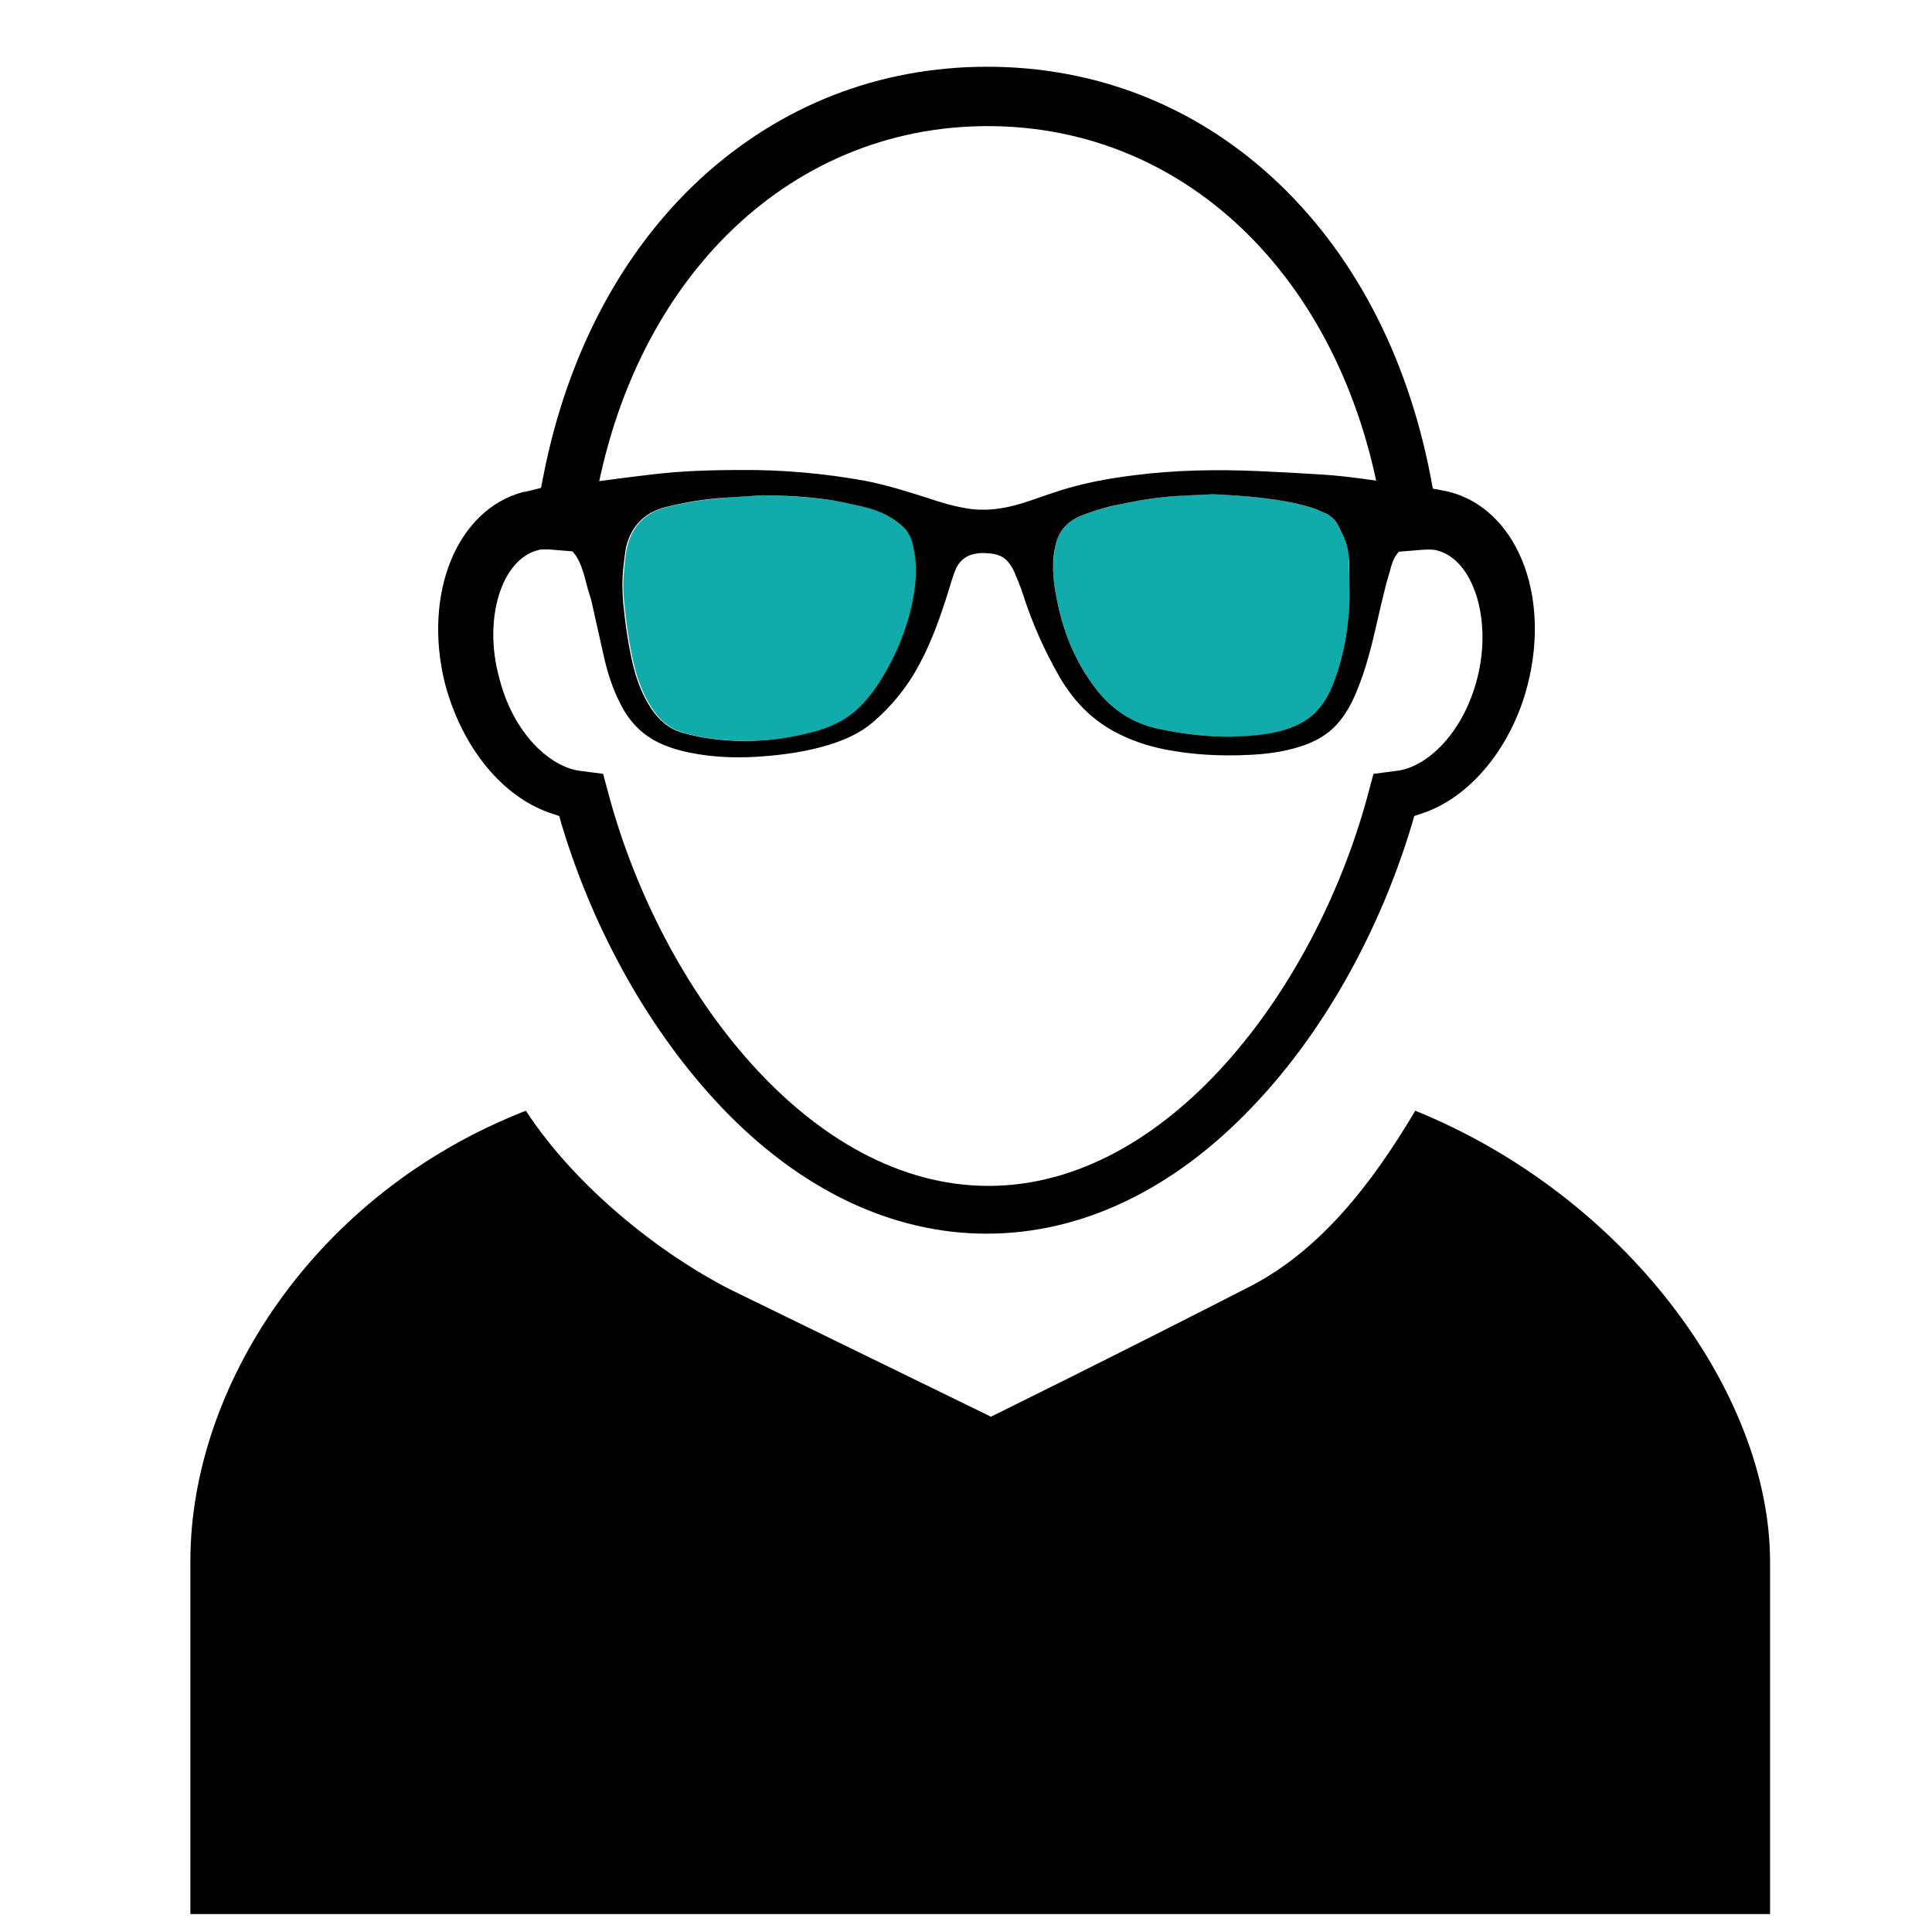
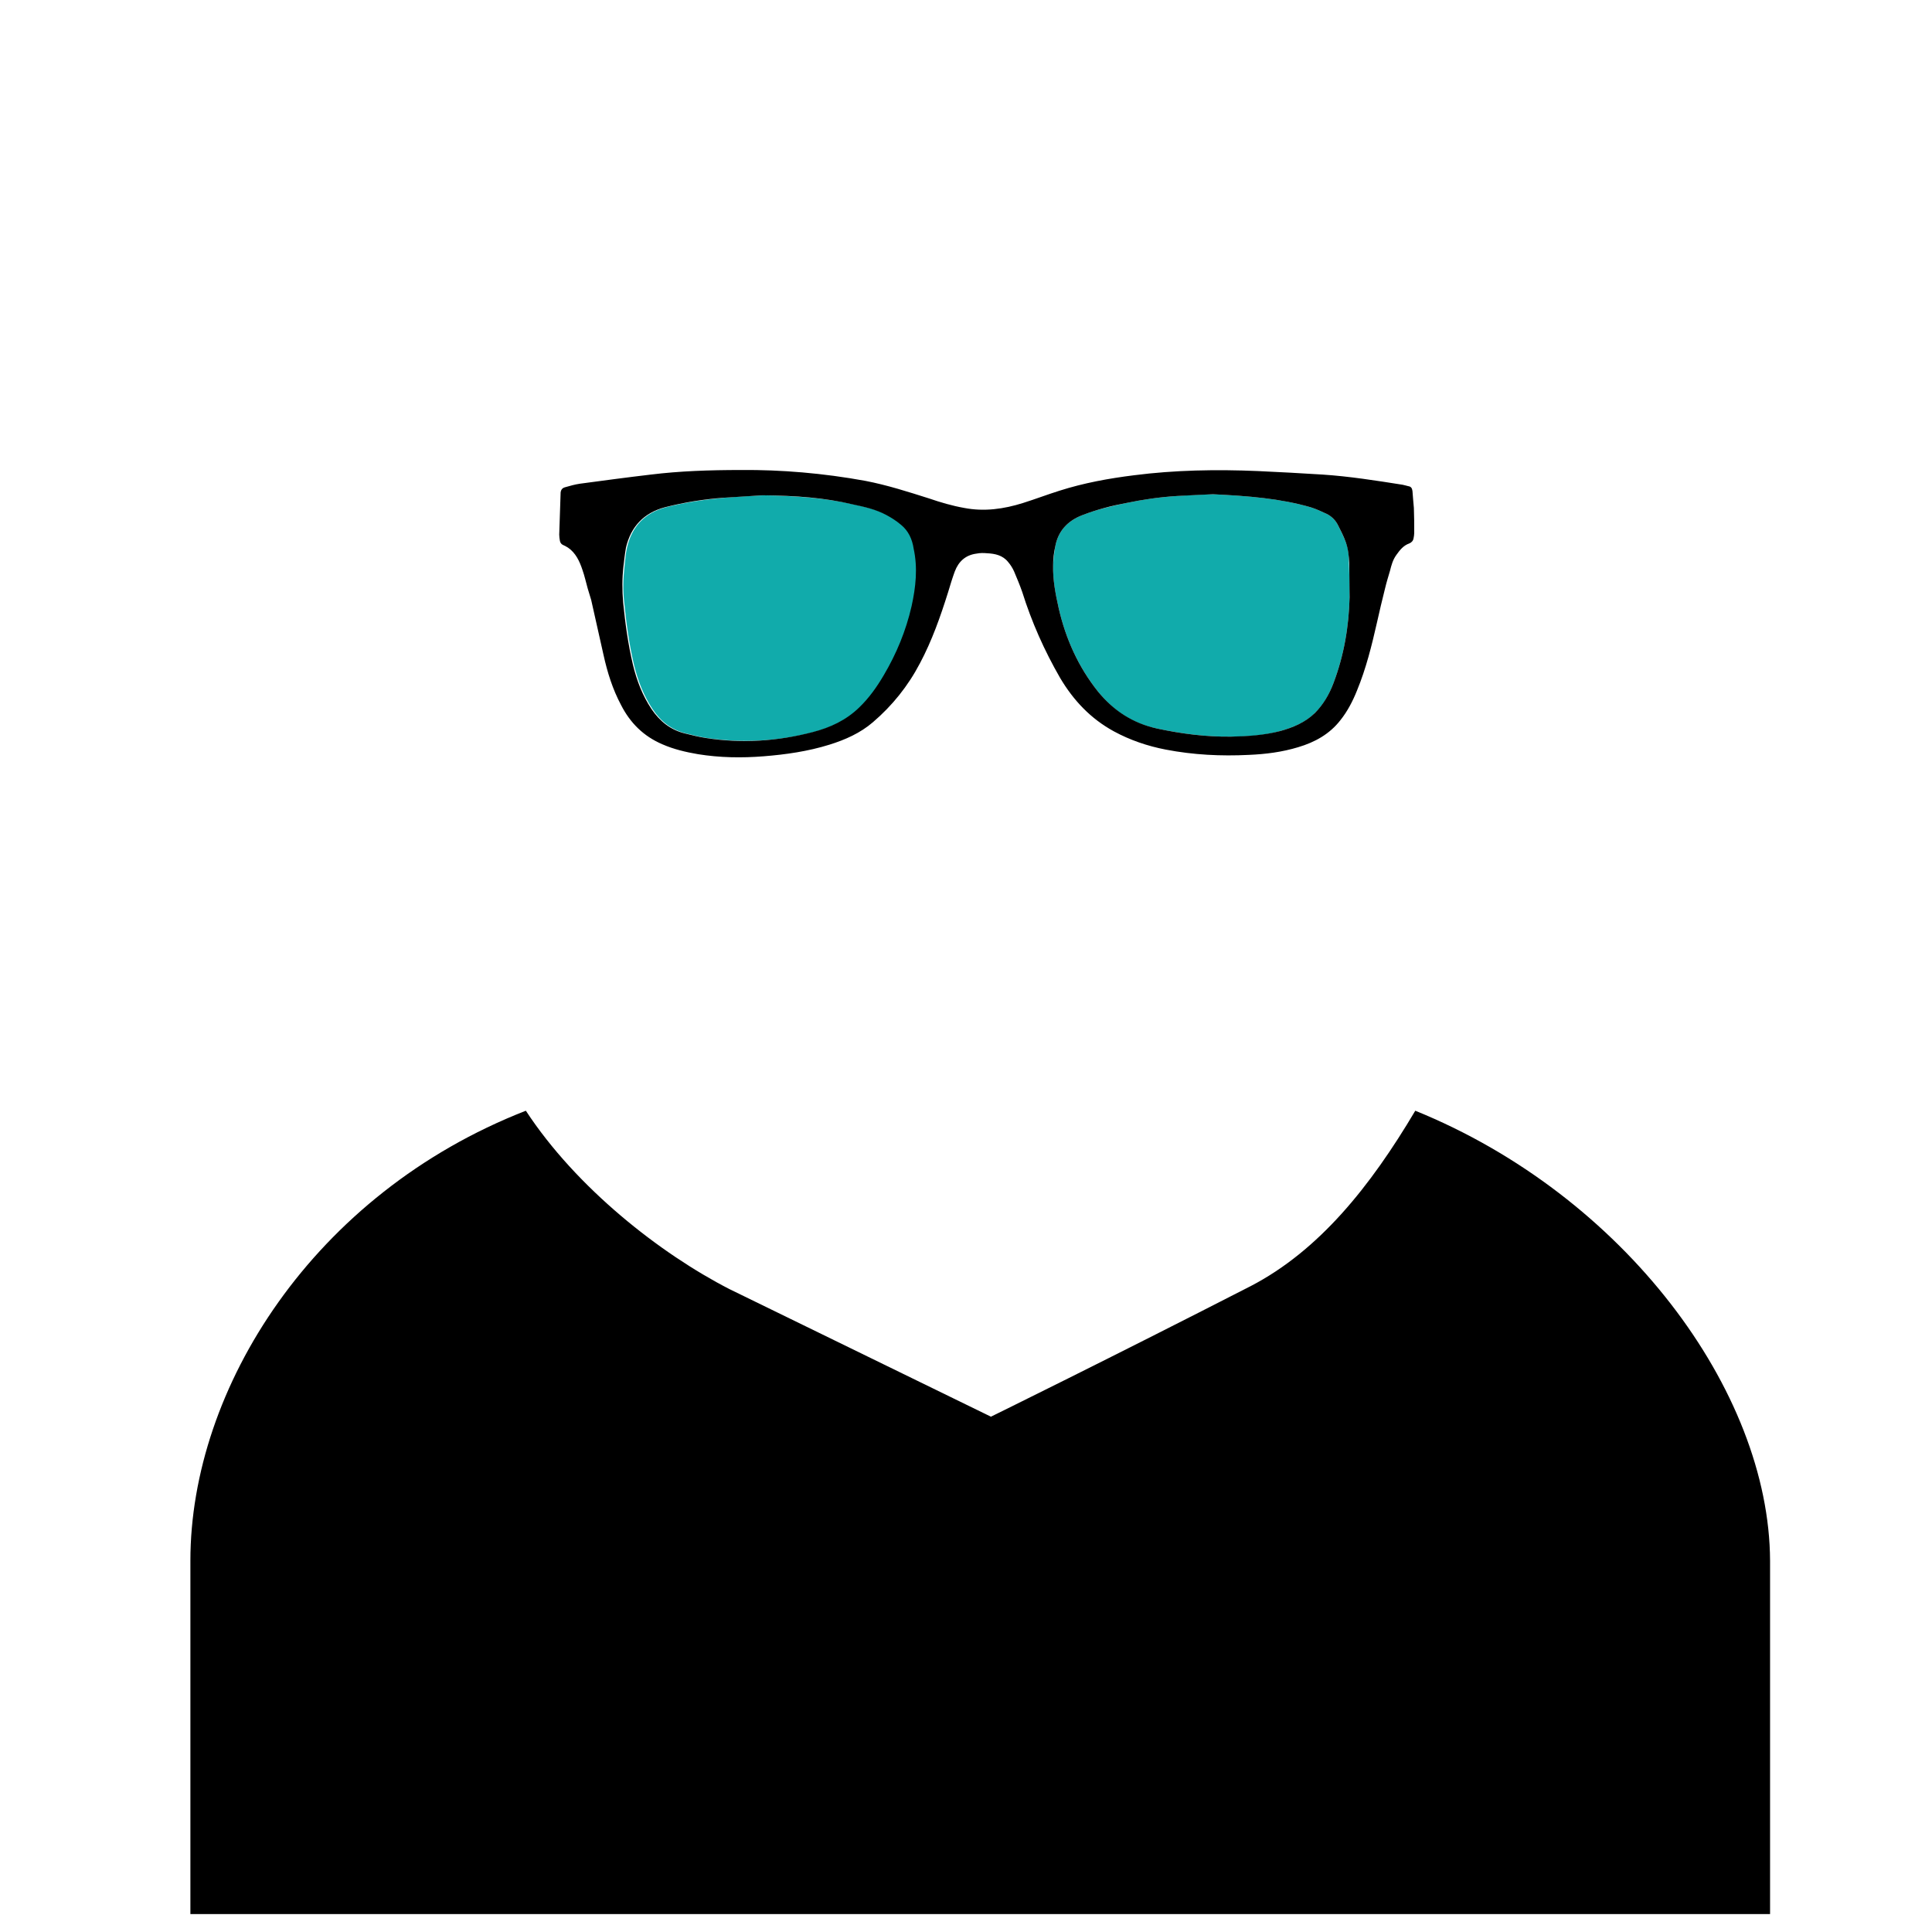
<svg xmlns="http://www.w3.org/2000/svg" version="1.1" id="Capa_1" x="0px" y="0px" viewBox="0 0 550 550" style="enable-background:new 0 0 550 550;" xml:space="preserve">
  <style type="text/css">
	.lense{fill:rgb(17,171,171);}
+     #head{fill:rgb(255,255,255);}
</style>
  <path id="head" d="M412.5,140c-0.2,0-0.3-0.1-0.5-0.1c-0.1,0-0.3-0.1-0.4-0.1l-3.7-0.7l-0.7-3.7c-6.7-34.5-22.1-63.8-44.8-84.7  c-22.6-20.8-50.7-31.7-81.4-31.7c-30.7,0-58.8,11-81.4,31.7c-22.6,20.8-38.1,50.1-44.9,84.7l-0.7,3.5l-3.6,0.9  c-0.3,0.1-0.9,0.2-1.6,0.3c-18.8,5.1-28.5,29-22.1,54.6c4.8,18,16.2,32,29.8,36.7l2.7,0.9l0.8,2.8c9.3,30.7,25.4,59,45.2,79.9  c22.5,23.7,48.7,36.2,75.7,36.2c27,0,53.2-12.5,75.7-36.2c19.9-20.8,35.9-49.2,45.2-79.9l0.8-2.8l2.7-0.9  c13.6-4.7,25.2-19.1,29.6-36.5C441.5,169,431.6,144.9,412.5,140z M420.6,192.9c-4,15.9-14.4,25.4-22.7,26.5l-6.9,0.9l-1.8,6.7  c-15,54.9-56.8,110.6-107.8,110.6S188.5,281.9,173.5,227l-1.8-6.7l-6.9-0.9c-8.2-1.2-18.7-10.5-22.7-26.5  c-4.6-16.8,0.7-33.7,11.1-36.3c0.6-0.2,1.4-0.2,2.3-0.2c0.6,0,1.2,0,1.8,0.1l9.9,0.8l1.5-9.8c9.9-66.7,55.1-111.6,112.5-111.6  c57.4,0,102.5,44.9,112.5,111.6l1.5,9.8l9.9-0.8c1.5-0.1,3-0.1,4,0.2C419.4,159.3,424.8,176.2,420.6,192.9z" />
  <path id="t-shirt" d="M402.9,316.2c-12.8,21.6-27.4,39.8-46.8,49.9c-40.2,20.6-74,37.2-74,37.2L207.7,367  c-19.7-10.1-43.6-28.8-58-50.8c-60.5,23.6-95.5,79-95.5,128.1v100.6h449.7c0,0,0-49.4,0-100.6C503.7,395.9,462.3,340.3,402.9,316.2z  " />
  <path id="lense-left" class="lense" d="M256.8,149.4c-1.3-1.1-2.7-2-4.2-2.8c-3-1.6-6.3-2.3-9.5-3c-8-1.8-16.1-2.4-25.7-2.6  c-2.7,0.2-6.9,0.3-11.1,0.7c-5.6,0.5-11.2,1.3-16.7,2.7c-6,1.6-9.7,5.4-11.1,11.5c-0.4,1.7-0.5,3.5-0.7,5.2  c-0.4,3.5-0.5,6.9-0.1,10.4c0.6,6,1.4,11.9,2.8,17.8c1.1,4.5,2.7,8.7,5.3,12.6c2.3,3.5,5.4,5.9,9.5,6.9c2,0.5,4,1,6,1.3  c10.2,1.5,20.4,0.9,30.4-1.7c4.9-1.3,9.4-3.4,13.2-7c2.8-2.7,5.1-5.9,7-9.2c3.6-6.2,6.3-12.7,7.9-19.6c1.3-5.4,1.8-10.9,0.9-16.4  C260,153.5,258.9,151.1,256.8,149.4z" />
  <path id="lense-right" class="lense" d="M383.1,154.3c-0.6-1.6-1.4-3.2-2.2-4.8c-0.7-1.4-1.8-2.5-3.2-3.2c-1.5-0.7-3-1.4-4.6-1.9  c-8.7-2.5-17.6-3.2-27.8-3.7c-2.6,0.1-6.4,0.2-10.2,0.5c-4.9,0.3-9.7,1-14.5,2c-4.3,0.9-8.6,1.9-12.6,3.5c-4.1,1.6-6.8,4.5-7.6,8.9  c-0.3,1.8-0.5,3.6-0.6,5.4c-0.1,4.2,0.7,8.2,1.6,12.2c2,8.7,5.6,16.7,11.2,23.7c4.4,5.5,9.9,9.1,16.8,10.5c7,1.5,14,2.4,21.1,2.3  c4.7,0,9.4-0.3,14-1.6c3.6-1,7.1-2.4,9.8-5.1c2.5-2.4,4.1-5.3,5.3-8.5c3-7.9,4.4-16.1,4.6-24.5c0.1-3.2-0.1-6.4-0.2-9.7  C384,158.3,383.9,156.2,383.1,154.3z" />
  <g id="glasses">
    <path d="M402.1,139.8c-0.1-0.8-0.4-1.3-1.2-1.4c-0.5-0.1-1-0.3-1.6-0.4c-7.6-1.2-15.2-2.4-22.8-2.9c-6.1-0.4-12.2-0.7-18.4-1   c-11.8-0.5-23.6-0.3-35.3,1.2c-7.2,0.9-14.3,2.2-21.2,4.4c-3.5,1.1-6.9,2.4-10.4,3.5c-5.4,1.7-11,2.5-16.7,1.4   c-3.4-0.6-6.8-1.6-10-2.7c-6-1.9-11.9-3.8-18.1-5c-12-2.2-24.1-3.2-35.4-3.1c-9.2,0-17.5,0.3-25.7,1.3c-6.8,0.8-13.5,1.7-20.2,2.6   c-1.4,0.2-2.8,0.6-4.2,1c-0.8,0.2-1.2,0.7-1.3,1.5c-0.1,4-0.3,8-0.4,12c0,0.6,0.1,1.2,0.2,1.8c0.1,0.5,0.4,0.9,0.8,1.1   c0.5,0.2,1,0.5,1.5,0.8c2.2,1.5,3.3,3.9,4.1,6.3c0.6,1.7,1,3.5,1.5,5.3c0.3,1.1,0.7,2.2,1,3.3c1.2,5.2,2.3,10.4,3.5,15.6   c1.1,5,2.6,9.8,5,14.3c2.6,5.1,6.4,8.9,11.8,11.2c3.2,1.4,6.6,2.2,10.1,2.8c6.2,1,12.4,1.1,18.7,0.6c6.3-0.5,12.6-1.4,18.7-3.3   c4.5-1.4,8.8-3.3,12.4-6.4c5.5-4.7,10-10.3,13.4-16.8c3.4-6.4,5.8-13.2,8-20.2c0.6-2,1.2-4,1.9-5.9c1.1-2.9,3.1-4.7,6.2-5.1   c1-0.2,2-0.2,3-0.1c2.3,0.1,4.5,0.6,6,2.5c0.7,0.8,1.3,1.8,1.7,2.7c0.8,1.9,1.6,3.8,2.3,5.8c2.7,8.6,6.3,16.7,10.8,24.5   c3.8,6.4,8.7,11.6,15.3,15.2c4.6,2.5,9.6,4.2,14.8,5.2c7.8,1.5,15.7,1.9,23.6,1.5c4.8-0.2,9.5-0.8,14.1-2.2c4.7-1.4,8.9-3.7,12-7.7   c2-2.5,3.5-5.4,4.7-8.4c2.6-6.3,4.2-12.8,5.7-19.4c0.7-3.2,1.5-6.5,2.3-9.7c0.4-1.7,0.9-3.3,1.4-5c0.4-1.6,0.8-3.1,1.8-4.5   c1-1.4,2-2.7,3.7-3.3c0.7-0.3,1.1-0.8,1.2-1.4c0.1-0.5,0.2-1.1,0.2-1.6c0-2.4,0-4.8-0.1-7.1C402.4,143.2,402.2,141.5,402.1,139.8    M259.5,172.6c-1.6,7-4.3,13.5-7.9,19.6c-2,3.4-4.2,6.5-7,9.2c-3.7,3.6-8.2,5.7-13.2,7c-10,2.6-20.1,3.3-30.4,1.7   c-2-0.3-4-0.8-6-1.3c-4.1-1-7.1-3.4-9.5-6.9c-2.6-3.9-4.2-8.1-5.3-12.6c-1.4-5.9-2.2-11.8-2.8-17.8c-0.3-3.5-0.3-6.9,0.1-10.4   c0.2-1.7,0.4-3.5,0.7-5.2c1.4-6,5.1-9.9,11.1-11.5c5.5-1.4,11.1-2.3,16.7-2.7c4.2-0.3,8.4-0.5,11.1-0.7c9.6,0.1,17.7,0.7,25.7,2.6   c3.3,0.7,6.5,1.4,9.5,3c1.5,0.8,2.9,1.7,4.2,2.8c2.1,1.7,3.2,4.1,3.6,6.8C261.3,161.7,260.7,167.2,259.5,172.6 M384.2,170   c-0.2,8.4-1.6,16.6-4.6,24.5c-1.2,3.2-2.9,6.1-5.3,8.5c-2.8,2.7-6.2,4.1-9.8,5.1c-4.6,1.2-9.3,1.5-14,1.6   c-7.1,0.1-14.1-0.8-21.1-2.3c-6.9-1.5-12.4-5.1-16.8-10.5c-5.6-7-9.2-15-11.2-23.7c-0.9-4-1.7-8.1-1.6-12.2c0-1.8,0.2-3.6,0.6-5.4   c0.8-4.4,3.5-7.3,7.6-8.9c4.1-1.6,8.3-2.7,12.6-3.5c4.8-1,9.6-1.7,14.5-2c3.8-0.2,7.6-0.4,10.2-0.5c10.2,0.5,19.1,1.2,27.8,3.7   c1.6,0.5,3.1,1.2,4.6,1.9c1.4,0.7,2.5,1.8,3.2,3.2c0.8,1.6,1.6,3.1,2.2,4.8c0.7,1.9,0.9,4,1,6C384.1,163.5,384.2,166.8,384.2,170" />
  </g>
</svg>
